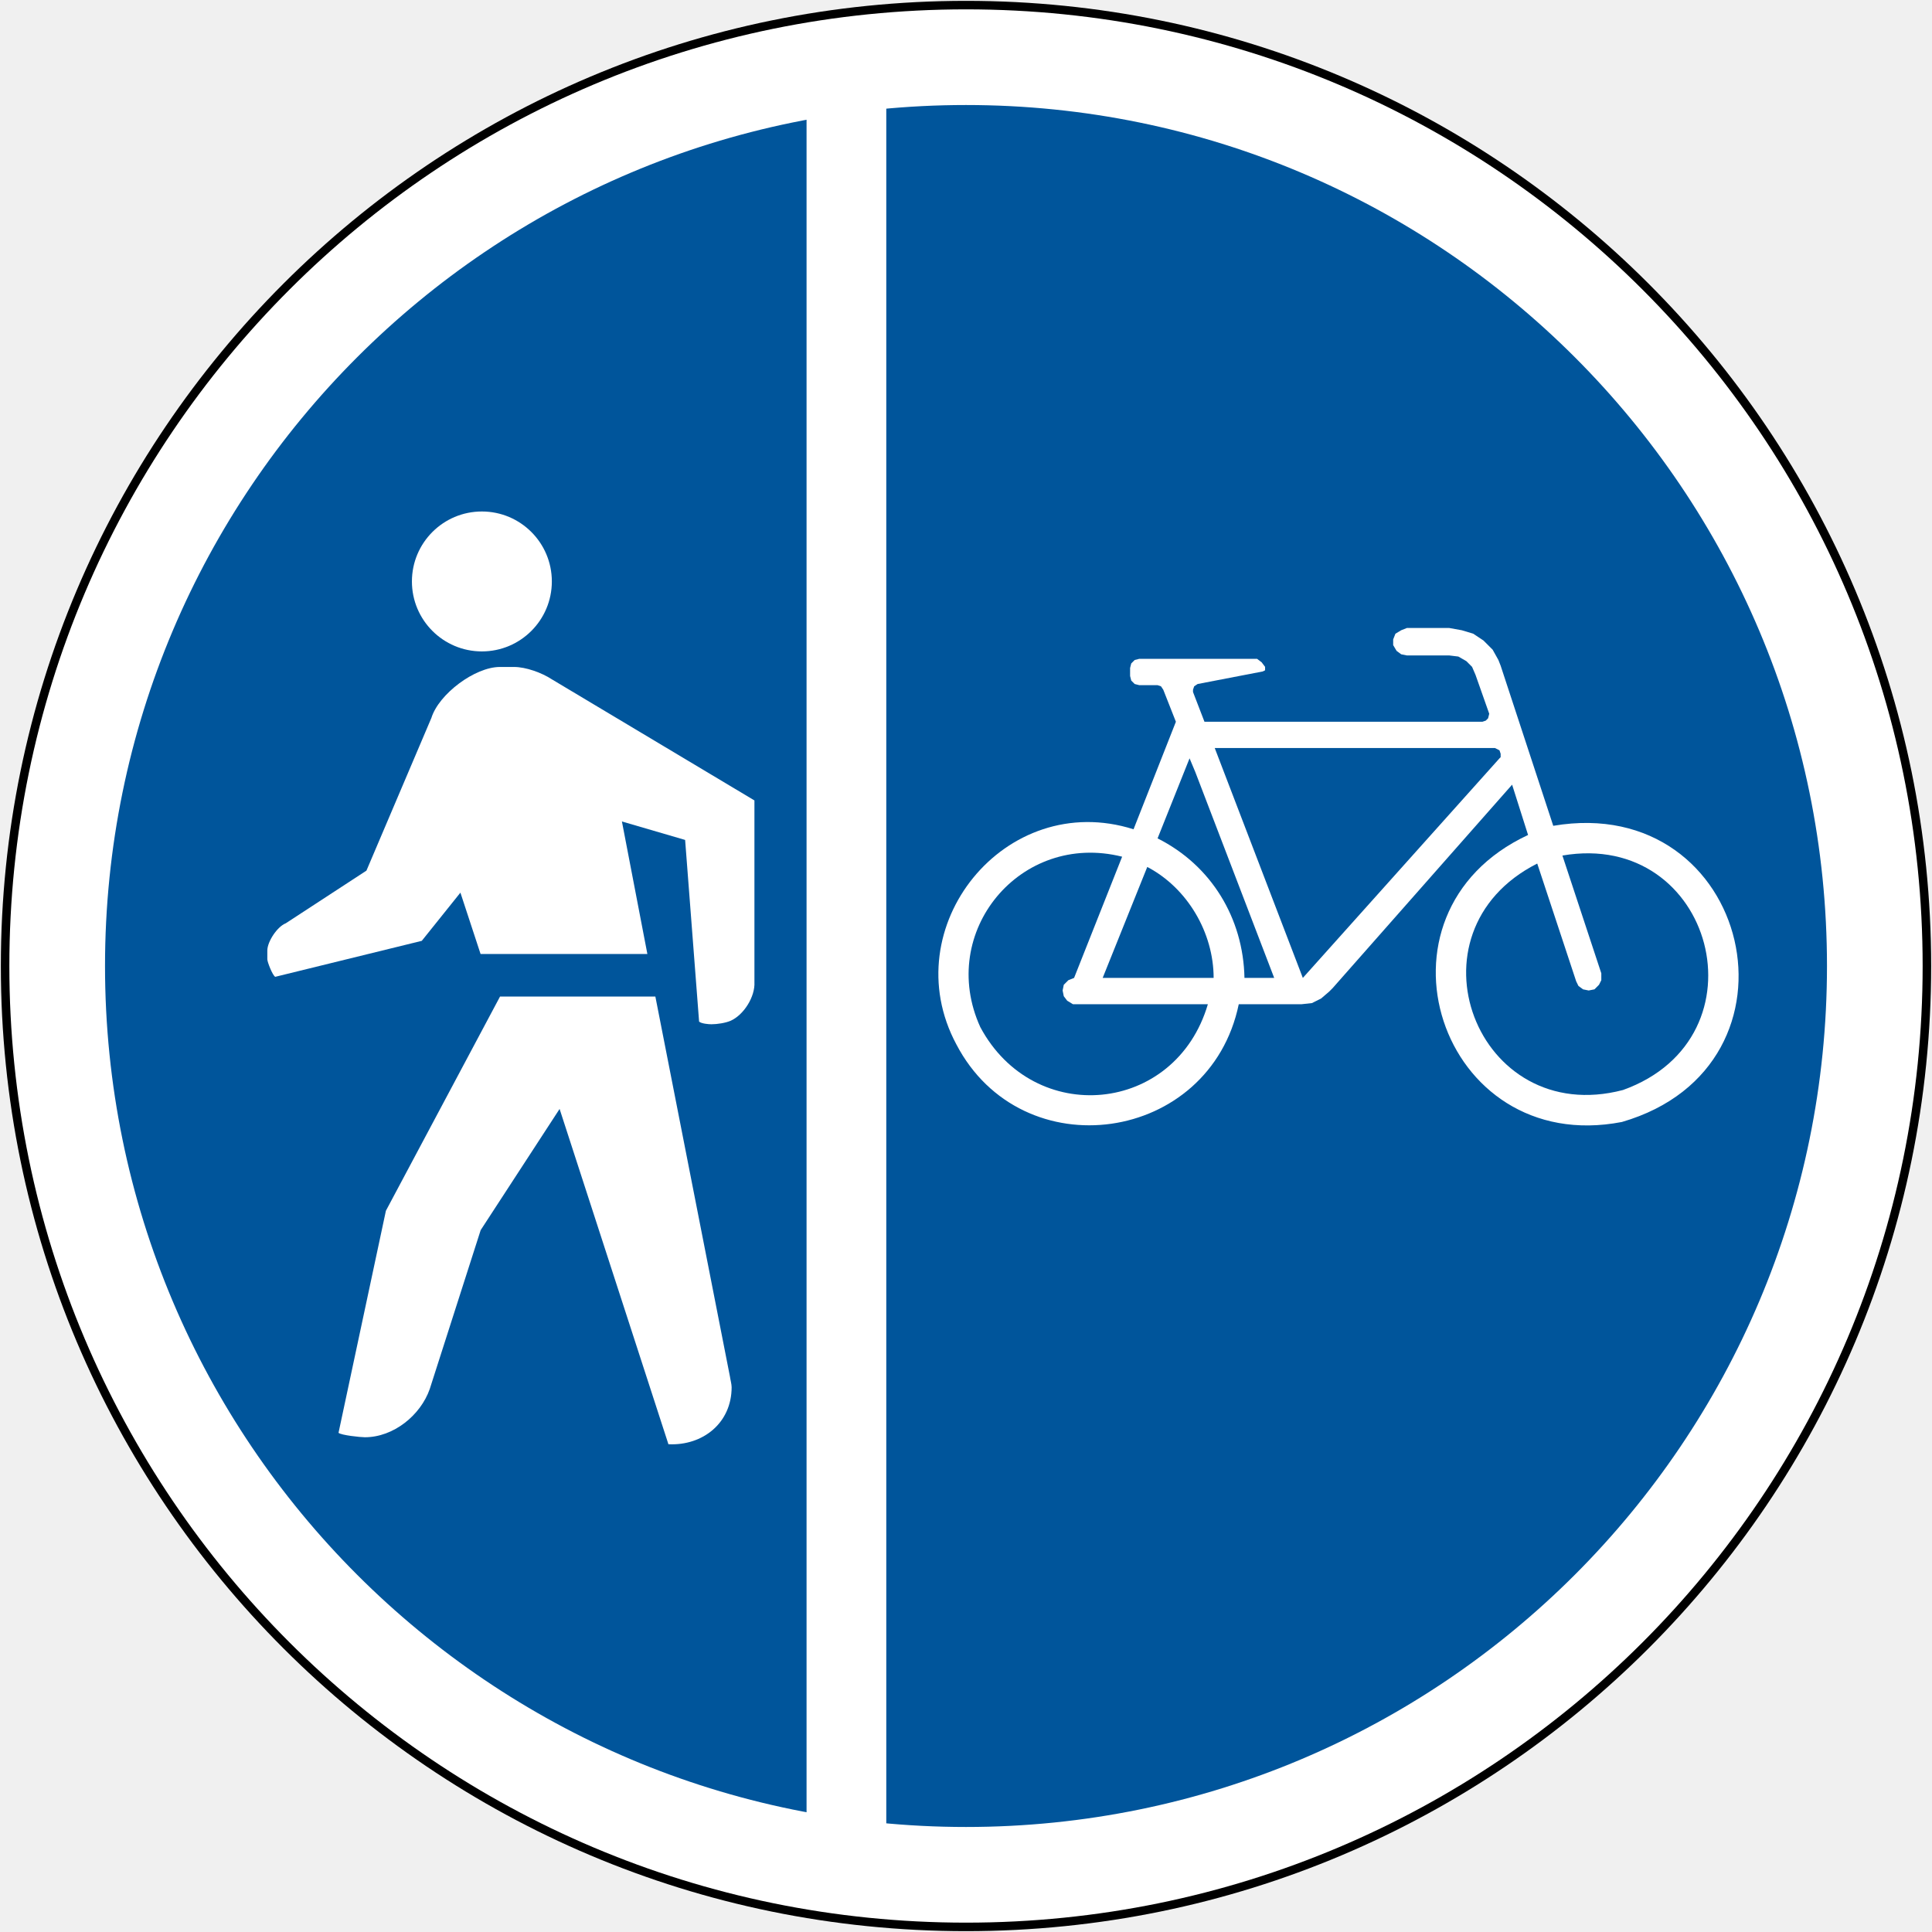
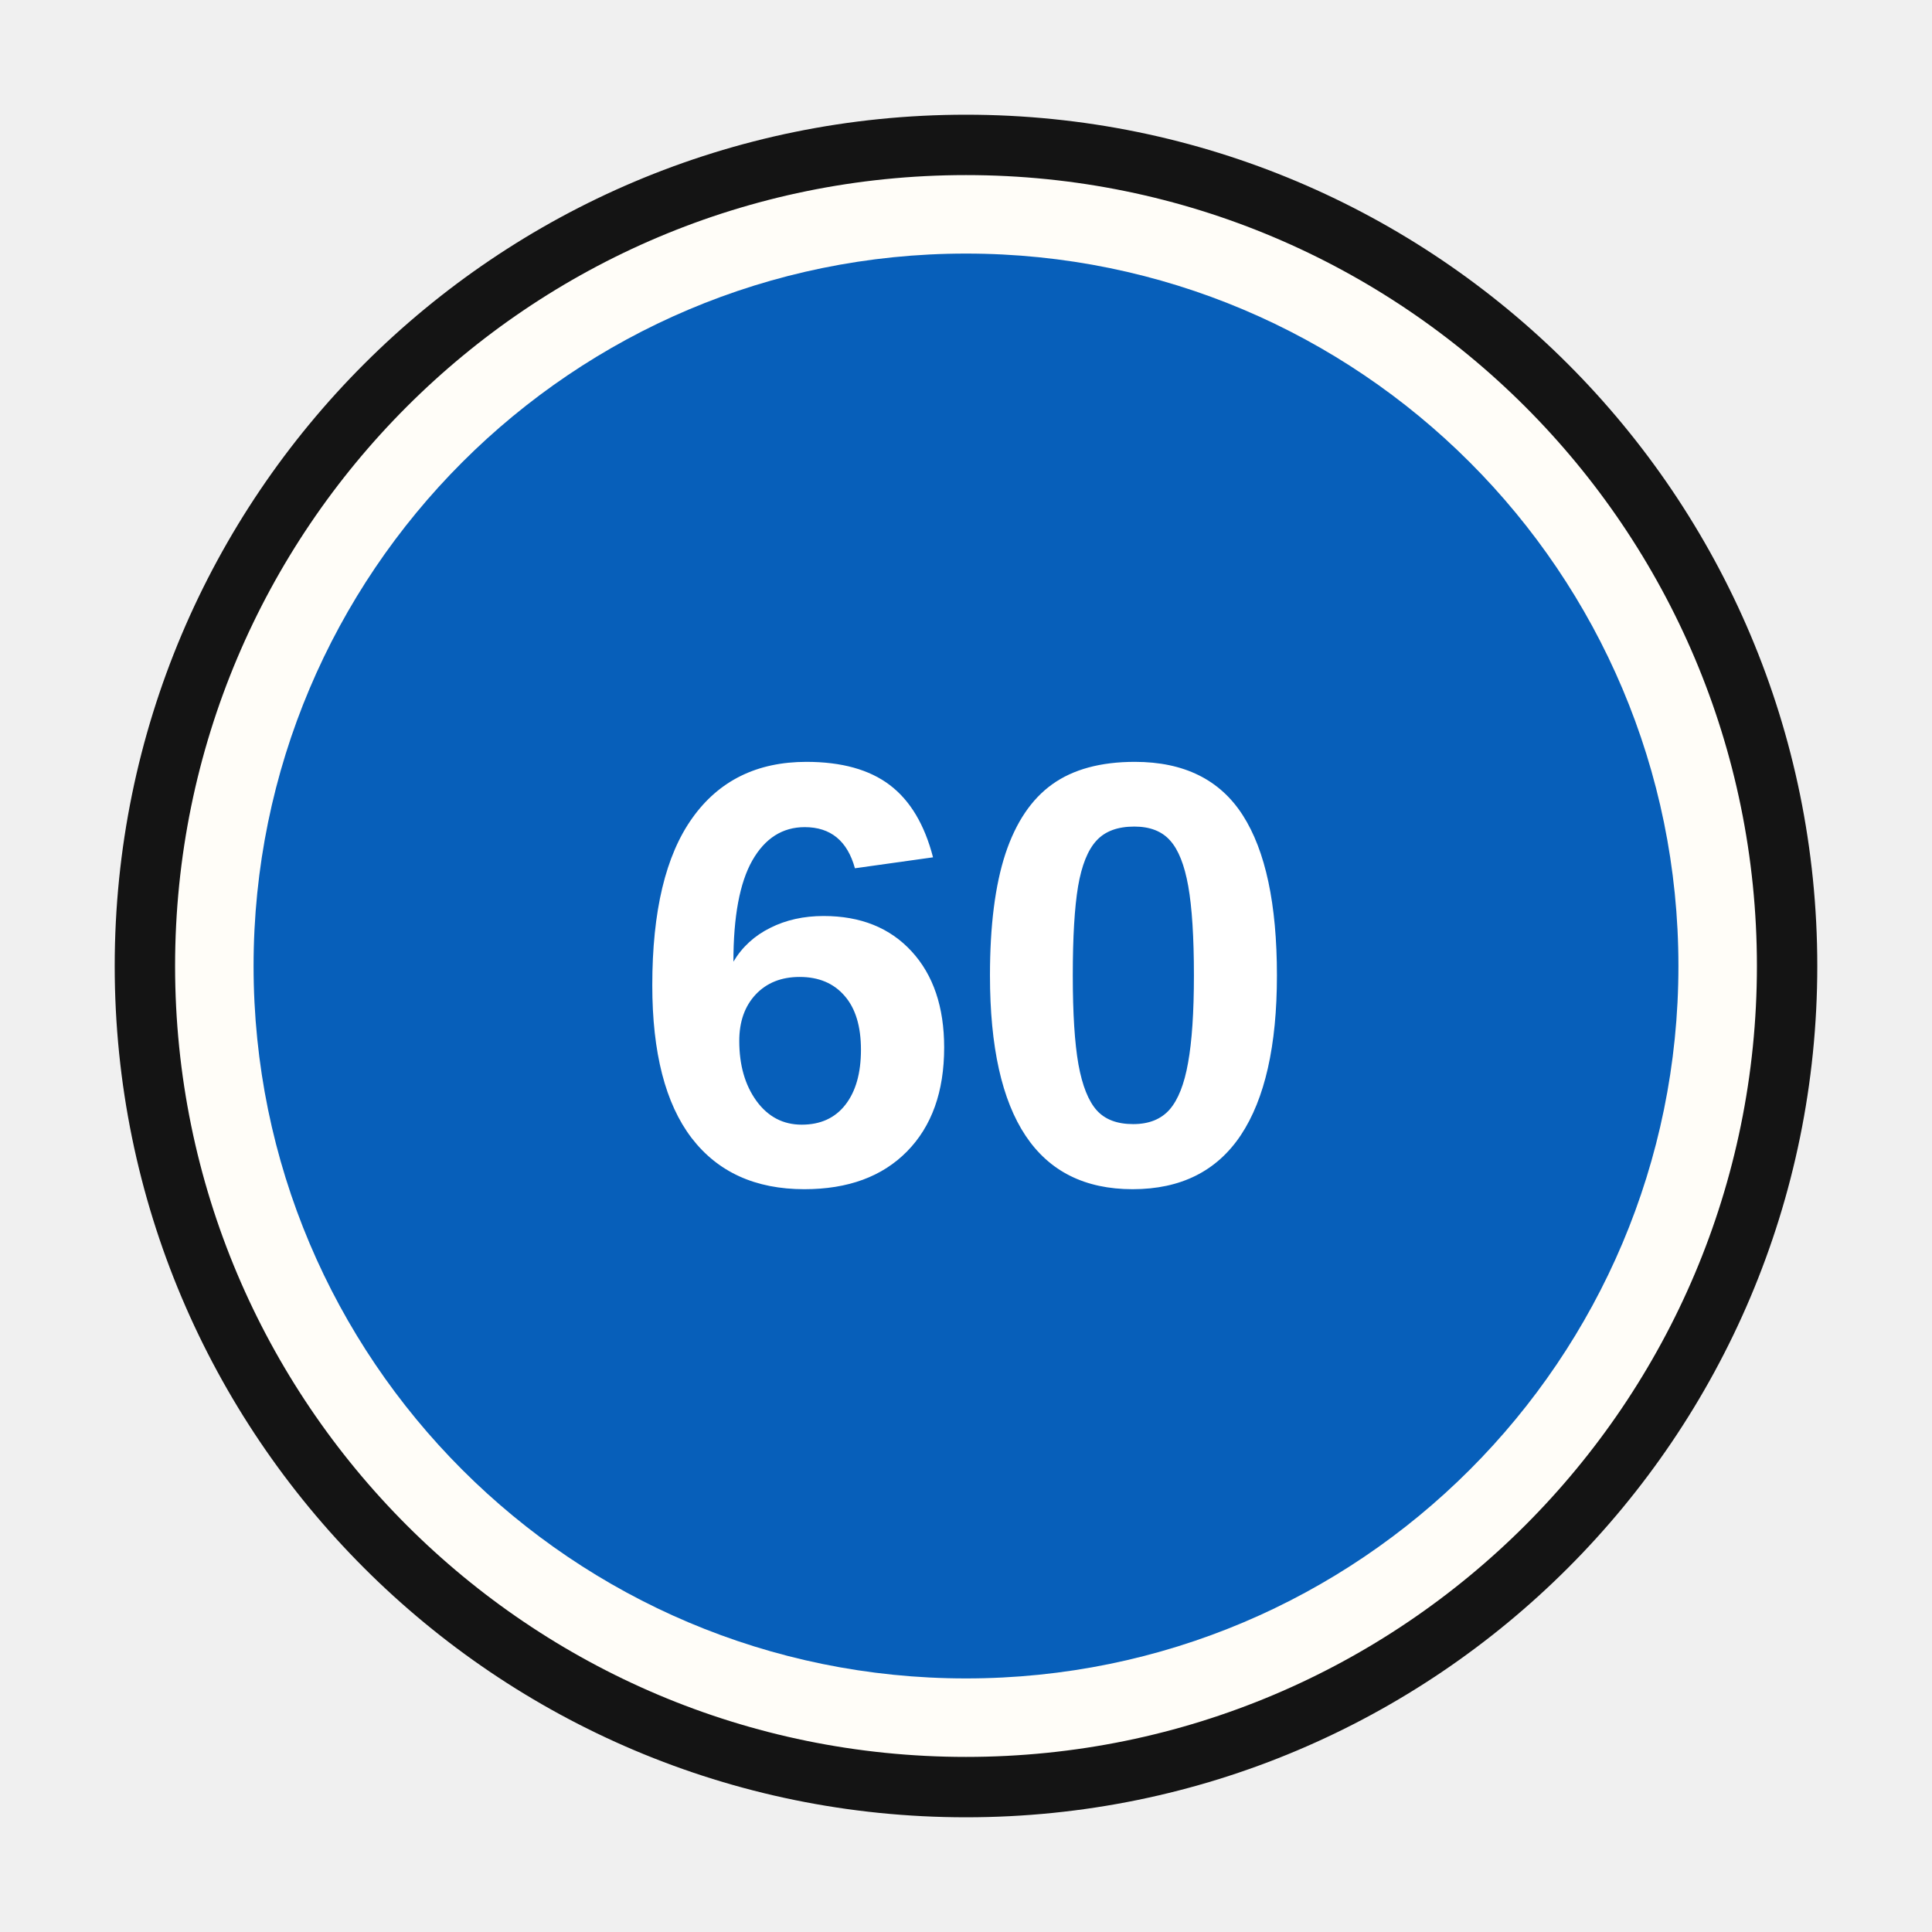
- <svg xmlns="http://www.w3.org/2000/svg" width="908.8" height="908.8" viewBox="0 0 908.8 908.8" id="svg2" version="1.1">
-   <defs id="defs4">
-     <pattern y="0" x="0" height="6" width="6" patternUnits="userSpaceOnUse" id="EMFhbasepattern" />
-   </defs>
-   <g id="layer1" transform="translate(0,-143.5621)">
-     <circle style="fill:#000000;fill-opacity:1;stroke:none;stroke-width:12;stroke-miterlimit:2.613;stroke-dasharray:none;stroke-opacity:1" id="path4136" cx="454.4" cy="597.962" r="454" />
-     <circle r="450" cy="597.962" cx="454.4" id="circle4138" style="fill:#ffffff;fill-opacity:1;stroke:none;stroke-width:12;stroke-miterlimit:2.613;stroke-dasharray:none;stroke-opacity:1" />
-     <circle style="fill:#00559b;fill-opacity:1;stroke:none;stroke-width:12;stroke-miterlimit:2.613;stroke-dasharray:none;stroke-opacity:1" id="circle4140" cx="454.4" cy="597.962" r="405" />
-     <flowRoot xml:space="preserve" id="flowRoot4142" style="font-style:normal;font-weight:normal;font-size:40px;line-height:125%;font-family:sans-serif;letter-spacing:0px;word-spacing:0px;fill:#000000;fill-opacity:1;stroke:none;stroke-width:1px;stroke-linecap:butt;stroke-linejoin:miter;stroke-opacity:1">
-       <flowRegion id="flowRegion4144">
-         <rect id="rect4146" width="159.604" height="284.863" x="-395.98" y="193.733" />
-       </flowRegion>
-       <flowPara id="flowPara4148" />
-     </flowRoot>
-     <g style="font-style:normal;font-variant:normal;font-weight:normal;font-stretch:normal;font-size:276.383px;line-height:125%;font-family:'DIN 1451 Mittelschrift';-inkscape-font-specification:'DIN 1451 Mittelschrift';letter-spacing:0px;word-spacing:0px;fill:#000000;fill-opacity:1;stroke:none;stroke-width:5;stroke-linecap:butt;stroke-linejoin:miter;stroke-miterlimit:4;stroke-dasharray:none;stroke-opacity:1" id="text4170" />
-     <g style="font-style:normal;font-variant:normal;font-weight:normal;font-stretch:normal;font-size:594.224px;line-height:125%;font-family:'DIN 1451 Mittelschrift';-inkscape-font-specification:'DIN 1451 Mittelschrift';letter-spacing:0px;word-spacing:0px;fill:#000000;fill-opacity:1;stroke:#000000;stroke-width:10;stroke-linecap:butt;stroke-linejoin:miter;stroke-miterlimit:4;stroke-dasharray:none;stroke-opacity:1" id="text5413" transform="translate(-9.999996,0)" />
-     <path d="m 718.798,536.326 c -79.156,36.881 -41.529,151.589 44.123,135.009 91.066,-26.436 60.906,-155.154 -32.28,-139.318 l -24.746,-75.32 -1.061,-2.685 -2.707,-4.849 -4.309,-4.308 -4.827,-3.203 -5.369,-1.624 -5.933,-1.065 -19.896,0 -2.684,1.065 -2.707,1.624 -1.061,2.683 0,2.684 1.603,2.709 2.166,1.606 2.684,0.541 19.896,0 4.309,0.523 3.767,2.164 2.684,2.685 1.624,3.768 6.452,18.294 -0.541,2.142 -1.083,1.083 -1.603,0.541 -130.723,0 -5.391,-13.986 0,-1.083 0.541,-1.606 1.624,-1.083 30.656,-5.91 1.083,-0.541 0,-1.624 -1.624,-2.144 -2.143,-1.624 -55.425,0 -2.143,0.541 -1.624,1.624 -0.541,2.144 0,3.766 0.541,2.144 1.624,1.624 2.143,0.541 8.617,0 1.601,0.541 1.083,1.606 5.933,15.067 -19.919,50.575 c -60.343,-19.106 -112.835,46.063 -83.374,101.128 30.927,59.282 119.287,46.695 132.866,-18.835 l 29.574,0 4.872,-0.541 4.286,-2.142 3.767,-3.227 1.624,-1.624 84.457,-95.738 7.512,23.664" style="fill:#ffffff;fill-opacity:1;fill-rule:evenodd;stroke:none" id="path28262" />
-     <path d="m 723.106,549.77 c -63.749,32.258 -28.626,124.655 40.356,106.519 68.689,-24.678 42.454,-122.511 -28.513,-110.285 l 18.295,55.401 0,3.227 -1.083,2.166 -2.143,2.142 -2.707,0.541 -2.662,-0.541 -2.166,-1.606 -1.059,-2.166 -18.317,-55.402" style="fill:#00559b;fill-opacity:1;fill-rule:evenodd;stroke:none" id="path28264" />
-     <path d="m 527.845,546.546 c -47.868,-11.979 -87.074,35.414 -66.727,80.147 25.265,47.258 91.811,41.101 107.06,-10.759 l -63.478,0 -2.684,-1.624 -1.624,-2.142 -0.541,-2.685 0.541,-2.683 2.166,-2.166 2.684,-1.065 22.603,-57.025" style="fill:#00559b;fill-opacity:1;fill-rule:evenodd;stroke:none" id="path28266" />
-     <path d="m 539.665,551.371 -20.979,52.199 52.199,0 c 0,-21.25 -12.317,-42.295 -31.22,-52.199" style="fill:#00559b;fill-opacity:1;fill-rule:nonzero;stroke:none" id="path28268" />
-     <path d="m 571.404,495.429 41.439,108.141 92.51,-103.292 0.541,-0.541 0,-1.606 -0.541,-1.624 -2.143,-1.083 -131.806,0" style="fill:#00559b;fill-opacity:1;fill-rule:evenodd;stroke:none" id="path28270" />
-     <path d="m 544.515,537.928 15.046,-37.65 2.707,6.452 37.108,96.841 -13.986,0 c -0.563,-28.129 -15.565,-52.898 -40.875,-65.642" style="fill:#00559b;fill-opacity:1;fill-rule:nonzero;stroke:none" id="path28272" />
-     <path d="m 304.523,592.324 -11.976,-62.344 29.731,8.683 6.573,85.457 c 1.109,0.977 4.464,1.246 5.818,1.246 2.669,0 6.574,-0.588 9.065,-1.659 6.201,-2.805 11.526,-11.353 11.146,-18.171 l 0,-85.456 -95.356,-57.005 c -4.709,-3.081 -12.148,-5.779 -17.755,-5.779 l -6.613,0 c -11.769,0 -28.728,12.737 -32.224,23.951 l -30.562,71.854 -37.969,24.782 c -3.944,1.521 -8.653,8.585 -8.653,12.807 l 0,4.12 c 0,1.276 2.423,7.506 3.709,8.241 l 68.947,-16.925 18.17,-22.671 9.489,28.869 z" style="fill:#ffffff;fill-opacity:1;fill-rule:nonzero;stroke:none;stroke-width:0.029;stroke-linecap:butt;stroke-linejoin:miter;stroke-miterlimit:3.864;stroke-dasharray:none;stroke-opacity:1" id="path31408" />
-     <path d="m 263.231,665.197 51.191,157.725 c 16.164,0.788 29.732,-10.002 29.732,-26.823 0,-1.452 -0.588,-3.494 -0.784,-4.955 l -35.091,-178.805 -73.072,0 -53.68,100.756 -22.29,104.459 c 1.275,1.138 10.383,2.08 12.391,2.08 13.465,0 26.202,-10.314 30.527,-22.705 l 23.952,-74.726 z" style="fill:#ffffff;fill-opacity:1;fill-rule:nonzero;stroke:none;stroke-width:0.029;stroke-linecap:butt;stroke-linejoin:miter;stroke-miterlimit:3.864;stroke-dasharray:none;stroke-opacity:1" id="path31410" />
-     <circle style="fill:#ffffff;fill-opacity:1;stroke:none;stroke-width:15.61;stroke-linecap:square;stroke-linejoin:round;stroke-miterlimit:4;stroke-dasharray:none;stroke-opacity:1;paint-order:normal" id="path33753" cx="-226.673" cy="417.072" r="32.91" transform="scale(-1,1)" />
-     <rect style="fill:#ffffff;fill-opacity:1;stroke:none;stroke-width:4;stroke-miterlimit:4;stroke-dasharray:none;stroke-opacity:1" id="rect5543" width="37.5" height="840" x="-416.9" y="177.962" transform="scale(-1,1)" />
-   </g>
+ <svg xmlns="http://www.w3.org/2000/svg" viewBox="0 0 160 160" role="img" aria-label="K53 minspeed road sign">
+   <circle cx="80" cy="80" r="68" fill="#fffdf8" stroke="#141414" stroke-width="5" />
+   <circle cx="80" cy="80" r="59" fill="#075fba" />
+   <text x="80" y="98" text-anchor="middle" font-family="Arial,sans-serif" font-size="50" font-weight="800" fill="#fff">60</text>
</svg>
